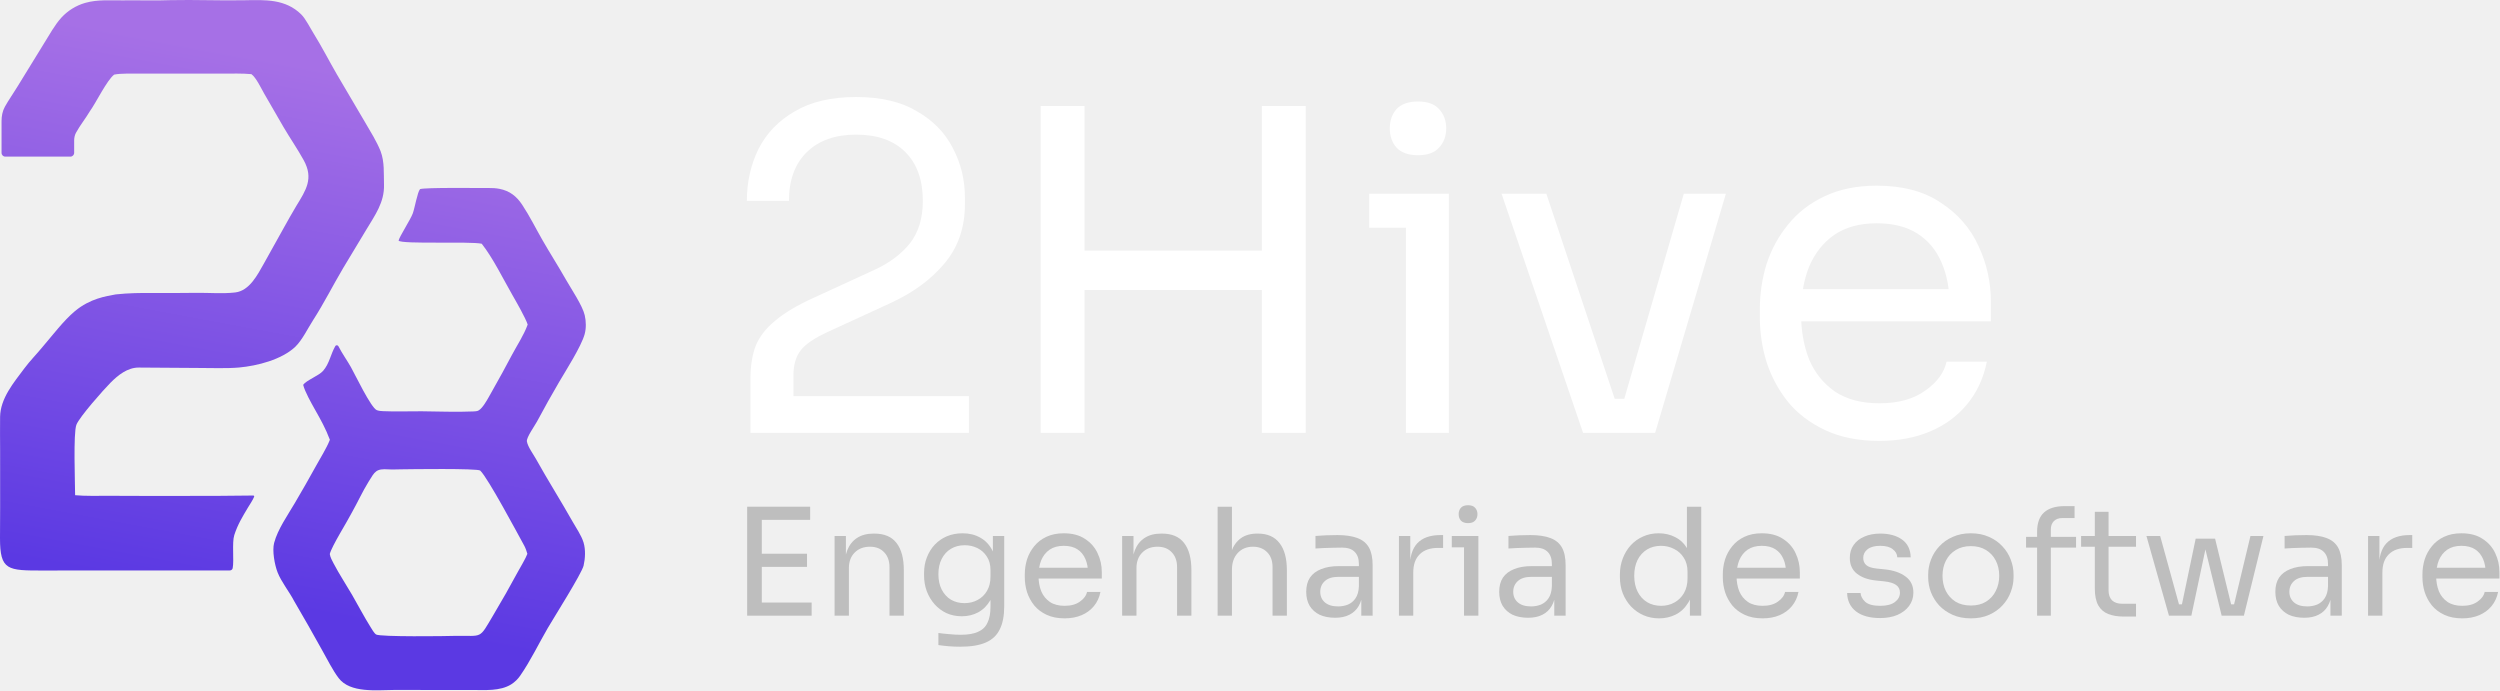
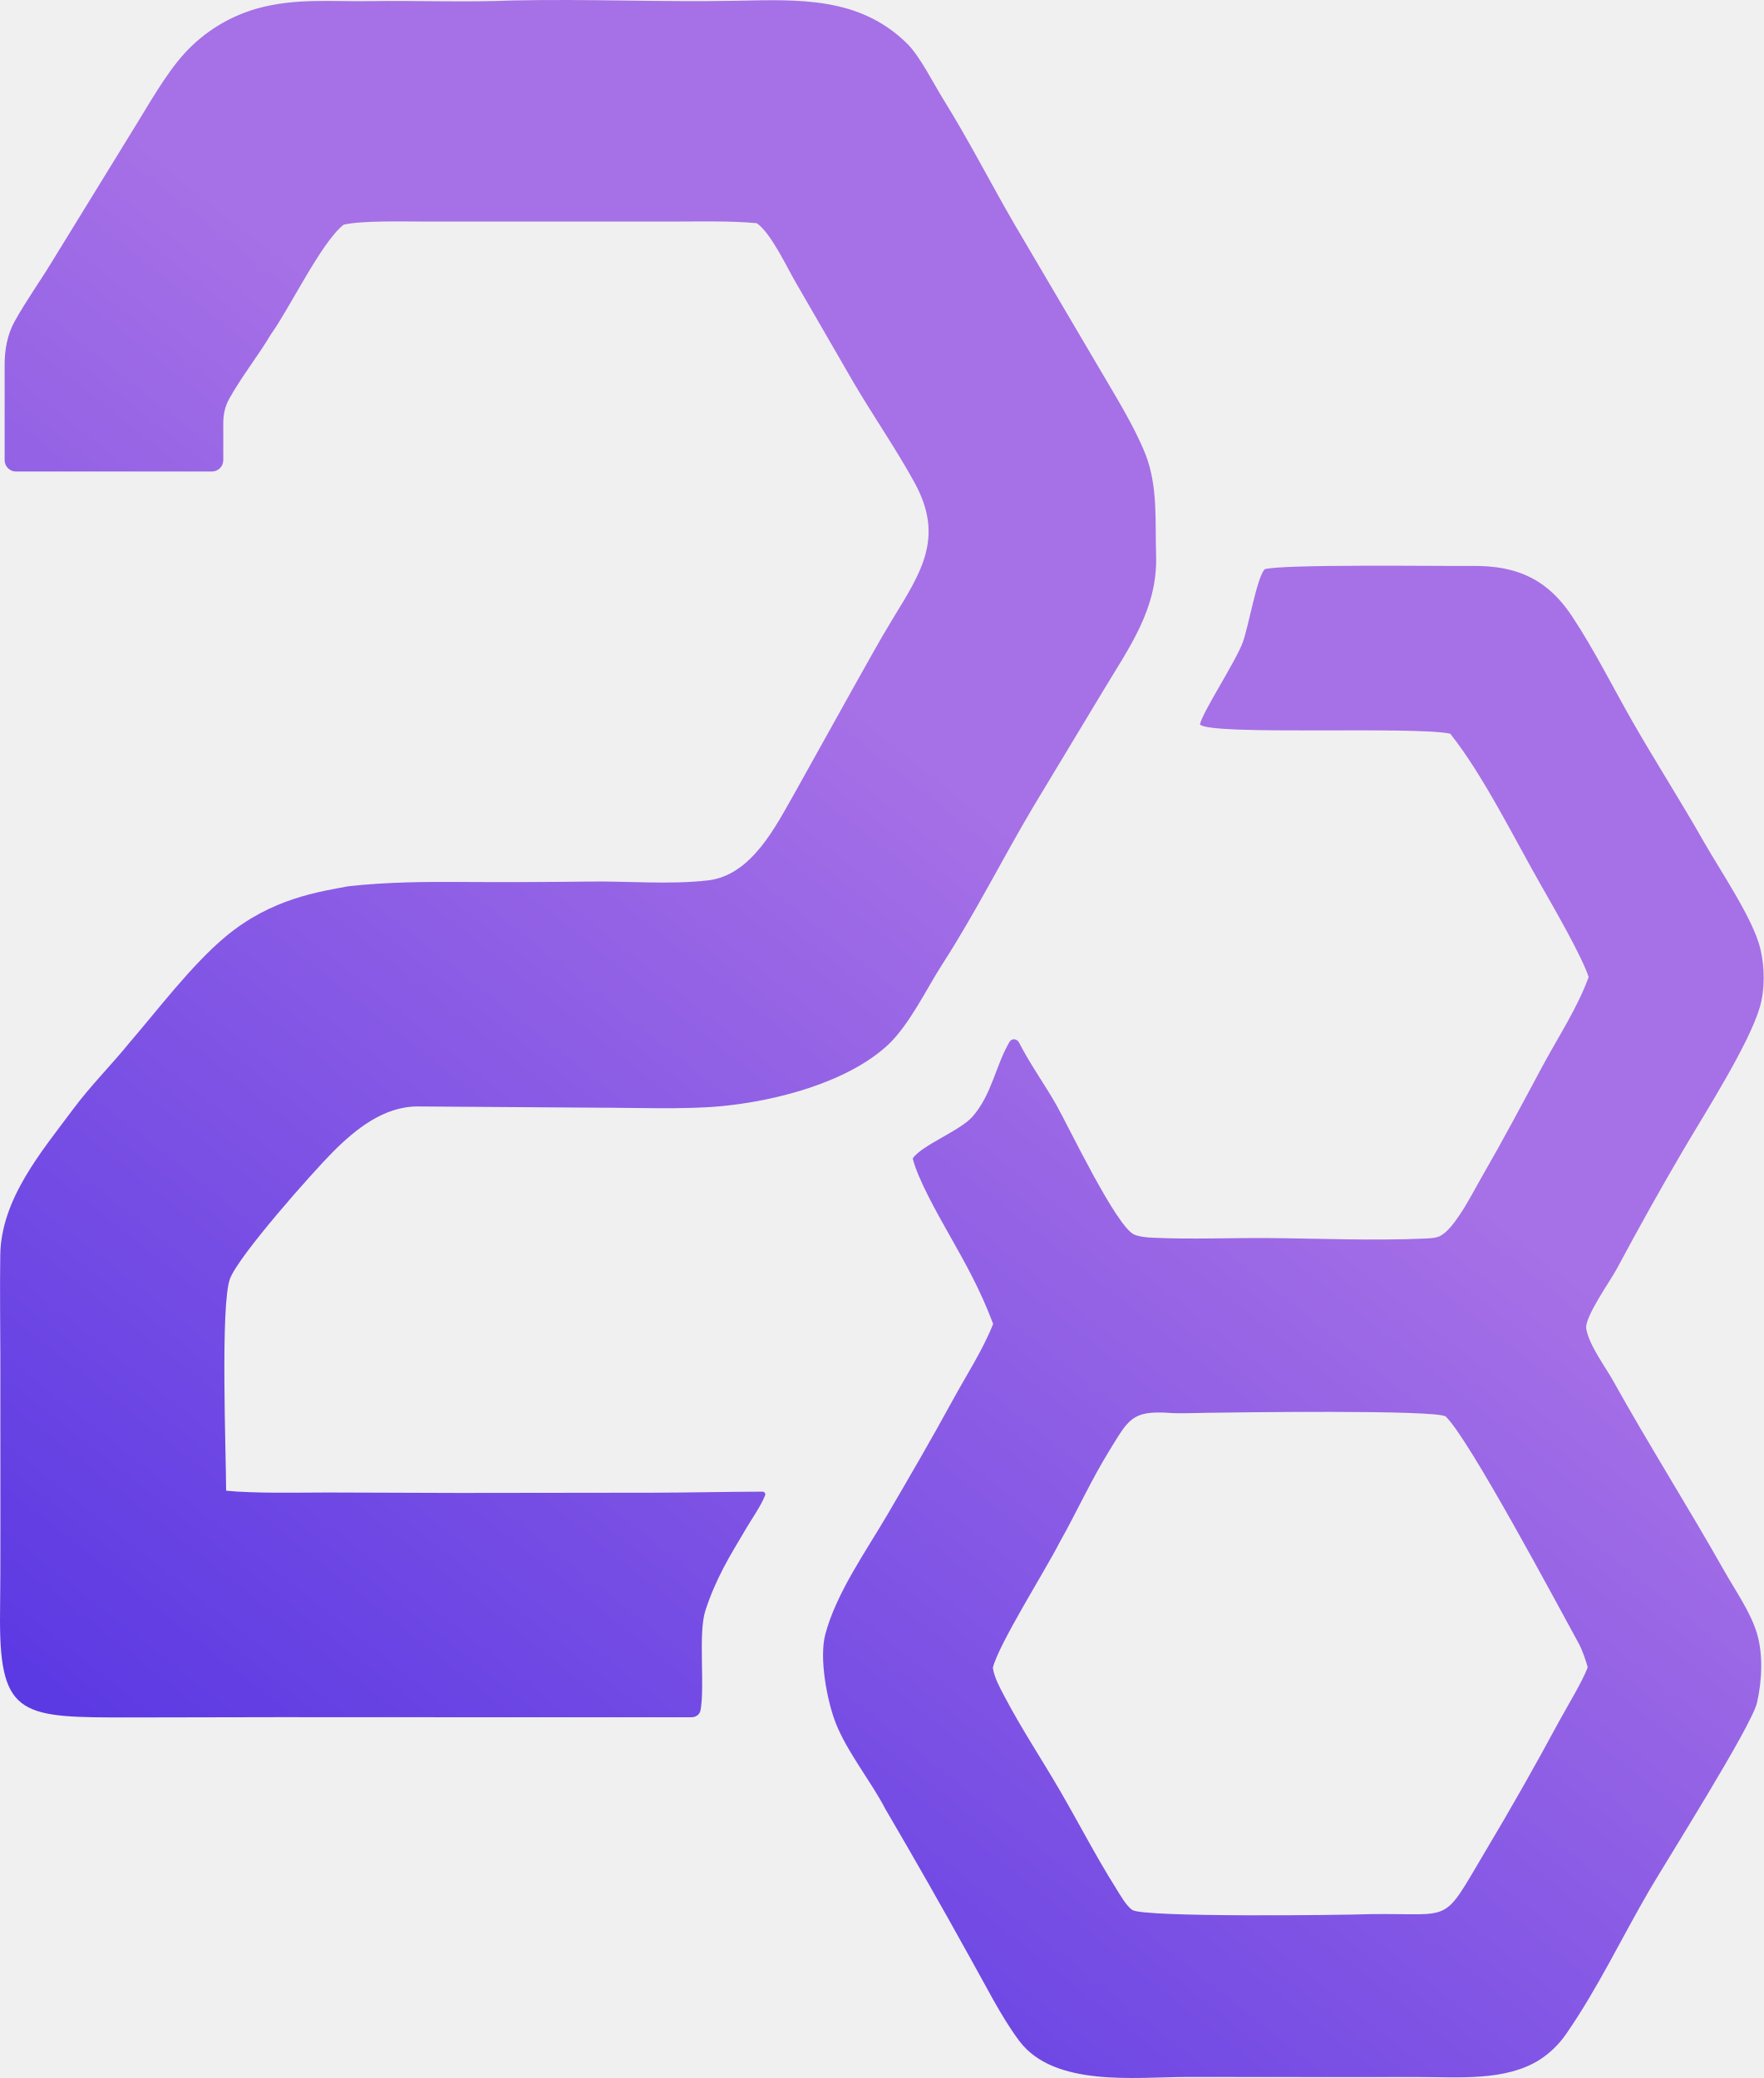
- <svg xmlns="http://www.w3.org/2000/svg" width="670" height="185" viewBox="0 0 670 185" fill="none">
-   <path d="M65.574 0.067C58.909 0.197 52.27 -0.105 45.652 0.041C41.485 0.216 37.111 0.037 32.922 0.1C29.461 0.152 26.244 -0.186 22.86 0.766C20.399 1.468 18.18 2.839 16.445 4.728C14.707 6.637 13.201 9.382 11.803 11.622L4.66 23.243C3.627 24.956 2.319 26.782 1.304 28.611C0.656 29.781 0.413 31.119 0.413 32.458V40.965C0.413 41.524 0.864 41.977 1.419 41.977H18.869C19.424 41.977 19.875 41.524 19.875 40.965V37.664C19.875 36.926 20.026 36.193 20.381 35.548C21.476 33.558 22.965 31.706 24.112 29.771C25.741 27.525 28.619 21.529 30.593 20.002C32.209 19.623 35.989 19.724 37.821 19.725L59.706 19.726C62.065 19.724 65.08 19.648 67.372 19.871C68.648 20.785 69.992 23.687 70.82 25.118L75.948 33.993C77.706 36.999 79.744 39.93 81.404 42.952C84.09 47.841 82.02 50.921 79.426 55.165C78.328 56.961 77.14 59.142 76.069 61.034L70.726 70.625C69.046 73.577 66.9 77.928 63.032 78.378C59.635 78.773 55.929 78.434 52.459 78.483C48.611 78.531 44.762 78.543 40.913 78.518C37.872 78.501 34.497 78.518 31.017 78.901C28.478 79.383 24.181 79.959 20.079 83.386C17.058 85.91 14.064 89.88 11.481 92.884C9.876 94.852 8.038 96.692 6.528 98.723C3.693 102.533 0.095 106.733 0.024 111.745C-0.018 114.772 0.02 117.779 0.032 120.796L0.037 136.024C0.043 138.758 0.031 141.49 0 144.223C0 152.901 2.04 152.901 11.546 152.901L24.831 152.876L49.74 152.886C51.457 152.887 56.152 152.886 59.415 152.886L61.537 152.886C61.927 152.886 62.283 152.658 62.357 152.273C62.767 150.153 62.133 145.416 62.793 143.385C63.721 140.532 64.927 138.586 66.465 136.003C66.999 135.105 67.72 134.094 68.109 133.125C68.173 132.966 68.053 132.799 67.882 132.799C64.681 132.805 61.096 132.888 58.182 132.892L40.901 132.913L29.16 132.874C26.585 132.88 22.647 132.968 20.13 132.713C20.125 129.46 19.608 116.076 20.477 113.833C21.291 111.733 27.796 104.406 29.604 102.584C31.642 100.53 34.172 98.495 37.196 98.505L53.009 98.614C56.36 98.608 60.789 98.79 64.075 98.492C68.989 98.045 75.458 96.383 79.094 92.981C81.009 91.137 82.472 88.034 83.912 85.799C86.824 81.281 89.225 76.471 91.961 71.856L98.208 61.487C100.504 57.662 103.059 54.196 102.913 49.47C102.82 46.5 103.082 43.354 101.997 40.517C100.973 37.923 99.261 35.209 97.847 32.781L90.314 19.98C88.175 16.295 86.234 12.475 83.977 8.85C83.07 7.395 81.905 5.023 80.747 3.879C76.513 -0.302 71.109 -0.041 65.574 0.067Z" fill="url(#paint0_linear_20_3)" />
-   <path d="M130.974 50.386C131.924 50.365 132.97 50.433 133.903 50.618C136.611 51.155 138.441 52.607 139.95 54.882C141.938 57.882 143.586 61.218 145.381 64.346C147.422 67.903 149.633 71.349 151.658 74.92C153.094 77.454 156.086 81.832 156.706 84.474C157.085 86.09 157.125 88.036 156.663 89.64C155.708 92.951 151.734 99.162 149.91 102.266C147.833 105.802 145.862 109.34 143.926 112.957C143.35 114.034 141.029 117.278 141.205 118.298C141.458 119.772 142.889 121.655 143.62 122.969C146.784 128.65 150.269 134.149 153.463 139.81C154.436 141.535 155.817 143.496 156.391 145.385C156.971 147.291 156.847 149.667 156.405 151.589C155.923 153.677 148.349 165.662 146.804 168.316C144.339 172.551 142.219 177.034 139.424 181.067C138.787 182 137.968 182.793 137.018 183.399C133.998 185.283 129.895 184.915 126.43 184.913L117.251 184.915L105.657 184.905C101.014 184.924 93.842 185.818 90.743 181.711C89.15 179.599 87.684 176.648 86.363 174.31C83.901 169.859 81.385 165.439 78.814 161.052C77.595 158.678 75.399 155.969 74.389 153.384C73.61 151.387 72.91 147.602 73.466 145.504C74.443 141.81 77.109 138.08 79.02 134.805C80.981 131.447 82.906 128.149 84.758 124.749C85.995 122.478 87.474 120.225 88.409 117.862C87.227 114.741 86.009 112.6 84.37 109.691C83.433 108.027 81.694 104.951 81.248 103.13C82.078 101.932 85.472 100.677 86.579 99.403C88.308 97.415 88.614 94.892 89.865 92.754C90.06 92.421 90.535 92.467 90.71 92.811C91.681 94.721 92.976 96.51 94.032 98.365C95.084 100.21 99.423 109.331 100.996 109.924C101.495 110.112 102.042 110.164 102.571 110.189C106.03 110.353 109.533 110.193 112.999 110.222C117.572 110.261 122.246 110.47 126.81 110.266C127.219 110.247 127.833 110.23 128.197 110.038C128.866 109.686 129.454 108.86 129.874 108.247C130.662 107.098 131.3 105.828 131.996 104.622C133.835 101.432 135.537 98.226 137.275 94.982C138.655 92.405 140.429 89.733 141.419 86.981C140.847 85.204 138.324 80.808 137.275 78.98C134.832 74.721 132.087 69.093 129.1 65.317C125.856 64.634 107.773 65.501 106.818 64.499C106.97 63.519 110.051 58.819 110.639 57.158C111.179 55.633 111.866 51.508 112.568 50.686C113.903 50.209 128.331 50.41 130.974 50.386ZM122.064 170.41C129.51 170.309 128.29 171.439 132.249 164.774C134.518 160.974 136.701 157.123 138.798 153.226C139.472 151.996 140.899 149.641 141.336 148.43C141.151 147.783 140.851 146.888 140.525 146.293C138.64 142.86 130.797 128.137 128.708 126.119C128.045 125.479 109.499 125.749 107.518 125.778C106.564 125.785 105.05 125.856 104.145 125.791C100.74 125.55 100.471 126.367 98.757 129.137C97.155 131.724 95.82 134.667 94.317 137.33C93.128 139.683 88.882 146.401 88.381 148.483C88.512 149.366 89.009 150.249 89.419 151.031C90.918 153.887 92.708 156.587 94.33 159.371C96.005 162.25 97.54 165.24 99.311 168.058C99.66 168.615 100.249 169.683 100.799 170.043C101.826 170.716 119.551 170.504 122.064 170.41Z" fill="url(#paint1_linear_20_3)" />
-   <path d="M201.12 116V101.6C201.12 98.08 201.6 95.08 202.56 92.6C203.6 90.12 205.36 87.88 207.84 85.88C210.32 83.8 213.68 81.8 217.92 79.88L234.36 72.32C238.36 70.48 241.52 68.12 243.84 65.24C246.16 62.28 247.32 58.48 247.32 53.84C247.32 48.24 245.76 43.88 242.64 40.76C239.52 37.64 235.12 36.08 229.44 36.08C223.84 36.08 219.44 37.64 216.24 40.76C213.04 43.88 211.44 48.24 211.44 53.84H200.16C200.16 48.8 201.2 44.16 203.28 39.92C205.44 35.68 208.68 32.32 213 29.84C217.32 27.28 222.8 26 229.44 26C236.08 26 241.52 27.28 245.76 29.84C250.08 32.32 253.28 35.6 255.36 39.68C257.52 43.76 258.6 48.2 258.6 53V54.68C258.6 61 256.76 66.32 253.08 70.64C249.48 74.96 244.6 78.52 238.44 81.32L222 88.88C218.32 90.56 215.84 92.24 214.56 93.92C213.28 95.6 212.64 97.84 212.64 100.64V111.68L209.52 106.16H259.68V116H201.12Z" fill="white" />
-   <path d="M338.18 116V28.4H349.94V116H338.18ZM278.9 116V28.4H290.66V116H278.9ZM288.26 77.72V67.16H340.58V77.72H288.26Z" fill="white" />
-   <path d="M376.785 116V51.92H388.305V116H376.785ZM366.945 61.04V51.92H388.305V61.04H366.945ZM380.025 41.6C377.465 41.6 375.545 40.92 374.265 39.56C373.065 38.2 372.465 36.48 372.465 34.4C372.465 32.32 373.065 30.6 374.265 29.24C375.545 27.88 377.465 27.2 380.025 27.2C382.585 27.2 384.465 27.88 385.665 29.24C386.945 30.6 387.585 32.32 387.585 34.4C387.585 36.48 386.945 38.2 385.665 39.56C384.465 40.92 382.585 41.6 380.025 41.6Z" fill="white" />
-   <path d="M424.259 116L402.419 51.92H414.419L435.779 116H424.259ZM427.139 116V106.88H441.059V116H427.139ZM432.659 116L451.259 51.92H462.539L443.579 116H432.659Z" fill="white" />
-   <path d="M503.678 118.16C498.078 118.16 493.238 117.2 489.158 115.28C485.078 113.36 481.758 110.84 479.198 107.72C476.638 104.52 474.718 100.96 473.438 97.04C472.238 93.12 471.638 89.12 471.638 85.04V82.88C471.638 78.72 472.238 74.68 473.438 70.76C474.718 66.84 476.638 63.32 479.198 60.2C481.758 57 484.998 54.48 488.918 52.64C492.918 50.72 497.598 49.76 502.958 49.76C509.918 49.76 515.638 51.28 520.118 54.32C524.678 57.28 528.038 61.12 530.198 65.84C532.438 70.56 533.558 75.6 533.558 80.96V86.12H476.678V77.48H525.158L522.518 82.16C522.518 77.6 521.798 73.68 520.358 70.4C518.918 67.04 516.758 64.44 513.878 62.6C510.998 60.76 507.358 59.84 502.958 59.84C498.398 59.84 494.598 60.88 491.558 62.96C488.598 65.04 486.358 67.88 484.838 71.48C483.398 75.08 482.678 79.24 482.678 83.96C482.678 88.52 483.398 92.64 484.838 96.32C486.358 99.92 488.678 102.8 491.798 104.96C494.918 107.04 498.878 108.08 503.678 108.08C508.718 108.08 512.798 106.96 515.918 104.72C519.118 102.48 521.038 99.88 521.678 96.92H532.478C531.598 101.32 529.838 105.12 527.198 108.32C524.558 111.52 521.238 113.96 517.238 115.64C513.238 117.32 508.718 118.16 503.678 118.16Z" fill="white" />
-   <path d="M200.24 165V135.8H204.16V165H200.24ZM203.36 165V161.48H217.52V165H203.36ZM203.36 151.92V148.4H216.28V151.92H203.36ZM203.36 139.32V135.8H217.12V139.32H203.36Z" fill="#BEBEBE" />
-   <path d="M223.664 165V143.64H226.704V152.8H226.224C226.224 150.693 226.504 148.92 227.064 147.48C227.651 146.013 228.531 144.907 229.704 144.16C230.878 143.387 232.358 143 234.144 143H234.304C236.998 143 238.984 143.84 240.264 145.52C241.571 147.2 242.224 149.627 242.224 152.8V165H238.384V152C238.384 150.347 237.918 149.027 236.984 148.04C236.051 147.027 234.771 146.52 233.144 146.52C231.464 146.52 230.104 147.04 229.064 148.08C228.024 149.12 227.504 150.507 227.504 152.24V165H223.664Z" fill="#BEBEBE" />
-   <path d="M257.33 173.32C256.344 173.32 255.344 173.28 254.33 173.2C253.344 173.12 252.397 173.013 251.49 172.88V169.64C252.45 169.773 253.45 169.88 254.49 169.96C255.557 170.067 256.557 170.12 257.49 170.12C259.437 170.12 260.984 169.853 262.13 169.32C263.304 168.813 264.144 168 264.65 166.88C265.184 165.787 265.45 164.373 265.45 162.64V158.56L266.73 155.52C266.65 157.68 266.197 159.48 265.37 160.92C264.544 162.333 263.464 163.4 262.13 164.12C260.824 164.813 259.37 165.16 257.77 165.16C256.277 165.16 254.904 164.88 253.65 164.32C252.424 163.733 251.357 162.933 250.45 161.92C249.57 160.907 248.877 159.747 248.37 158.44C247.89 157.107 247.65 155.707 247.65 154.24V153.52C247.65 152.027 247.904 150.64 248.41 149.36C248.917 148.053 249.624 146.92 250.53 145.96C251.437 145 252.517 144.253 253.77 143.72C255.05 143.187 256.45 142.92 257.97 142.92C259.757 142.92 261.33 143.307 262.69 144.08C264.05 144.827 265.117 145.933 265.89 147.4C266.69 148.84 267.13 150.613 267.21 152.72L266.09 152.76V143.64H269.13V162.48C269.13 165.04 268.73 167.107 267.93 168.68C267.157 170.28 265.904 171.453 264.17 172.2C262.464 172.947 260.184 173.32 257.33 173.32ZM258.49 161.64C259.77 161.64 260.93 161.36 261.97 160.8C263.037 160.24 263.877 159.44 264.49 158.4C265.13 157.333 265.45 156.067 265.45 154.6V152.76C265.45 151.32 265.117 150.107 264.45 149.12C263.81 148.133 262.97 147.387 261.93 146.88C260.89 146.373 259.757 146.12 258.53 146.12C257.144 146.12 255.917 146.44 254.85 147.08C253.784 147.72 252.957 148.627 252.37 149.8C251.784 150.947 251.49 152.307 251.49 153.88C251.49 155.453 251.784 156.827 252.37 158C252.984 159.173 253.81 160.08 254.85 160.72C255.917 161.333 257.13 161.64 258.49 161.64Z" fill="#BEBEBE" />
-   <path d="M285.323 165.72C283.456 165.72 281.843 165.4 280.483 164.76C279.123 164.12 278.016 163.28 277.163 162.24C276.309 161.173 275.669 159.987 275.242 158.68C274.842 157.373 274.642 156.04 274.642 154.68V153.96C274.642 152.573 274.842 151.227 275.242 149.92C275.669 148.613 276.309 147.44 277.163 146.4C278.016 145.333 279.096 144.493 280.402 143.88C281.736 143.24 283.296 142.92 285.082 142.92C287.402 142.92 289.309 143.427 290.802 144.44C292.322 145.427 293.443 146.707 294.163 148.28C294.909 149.853 295.283 151.533 295.283 153.32V155.04H276.323V152.16H292.483L291.603 153.72C291.603 152.2 291.363 150.893 290.883 149.8C290.403 148.68 289.683 147.813 288.723 147.2C287.763 146.587 286.549 146.28 285.082 146.28C283.562 146.28 282.296 146.627 281.283 147.32C280.296 148.013 279.549 148.96 279.043 150.16C278.563 151.36 278.323 152.747 278.323 154.32C278.323 155.84 278.563 157.213 279.043 158.44C279.549 159.64 280.322 160.6 281.362 161.32C282.402 162.013 283.723 162.36 285.323 162.36C287.003 162.36 288.362 161.987 289.402 161.24C290.469 160.493 291.109 159.627 291.323 158.64H294.922C294.629 160.107 294.043 161.373 293.163 162.44C292.283 163.507 291.176 164.32 289.842 164.88C288.509 165.44 287.003 165.72 285.323 165.72Z" fill="#BEBEBE" />
-   <path d="M300.735 165V143.64H303.775V152.8H303.295C303.295 150.693 303.575 148.92 304.135 147.48C304.721 146.013 305.601 144.907 306.775 144.16C307.948 143.387 309.428 143 311.215 143H311.375C314.068 143 316.055 143.84 317.335 145.52C318.641 147.2 319.295 149.627 319.295 152.8V165H315.455V152C315.455 150.347 314.988 149.027 314.055 148.04C313.121 147.027 311.841 146.52 310.215 146.52C308.535 146.52 307.175 147.04 306.135 148.08C305.095 149.12 304.575 150.507 304.575 152.24V165H300.735Z" fill="#BEBEBE" />
-   <path d="M326.321 165V135.8H330.161V153.24H329.201C329.201 151.133 329.467 149.32 330.001 147.8C330.561 146.253 331.414 145.067 332.561 144.24C333.707 143.413 335.174 143 336.961 143H337.121C339.681 143 341.614 143.853 342.921 145.56C344.227 147.24 344.881 149.653 344.881 152.8V165H341.041V152C341.041 150.267 340.547 148.92 339.561 147.96C338.601 147 337.347 146.52 335.801 146.52C334.094 146.52 332.721 147.093 331.681 148.24C330.667 149.36 330.161 150.84 330.161 152.68V165H326.321Z" fill="#BEBEBE" />
-   <path d="M364.827 165V158.6H364.187V151.2C364.187 149.733 363.8 148.627 363.027 147.88C362.28 147.133 361.173 146.76 359.707 146.76C358.88 146.76 358.027 146.773 357.147 146.8C356.267 146.827 355.427 146.853 354.627 146.88C353.827 146.907 353.133 146.947 352.547 147V143.64C353.133 143.587 353.747 143.547 354.387 143.52C355.053 143.467 355.733 143.44 356.427 143.44C357.12 143.413 357.787 143.4 358.427 143.4C360.613 143.4 362.4 143.667 363.787 144.2C365.173 144.707 366.2 145.547 366.867 146.72C367.533 147.893 367.867 149.48 367.867 151.48V165H364.827ZM357.827 165.56C356.227 165.56 354.84 165.293 353.667 164.76C352.52 164.2 351.627 163.4 350.987 162.36C350.373 161.32 350.067 160.067 350.067 158.6C350.067 157.08 350.4 155.813 351.067 154.8C351.76 153.787 352.76 153.027 354.067 152.52C355.373 151.987 356.947 151.72 358.787 151.72H364.587V154.6H358.627C357.08 154.6 355.893 154.973 355.067 155.72C354.24 156.467 353.827 157.427 353.827 158.6C353.827 159.773 354.24 160.72 355.067 161.44C355.893 162.16 357.08 162.52 358.627 162.52C359.533 162.52 360.4 162.36 361.227 162.04C362.053 161.693 362.733 161.133 363.267 160.36C363.827 159.56 364.133 158.467 364.187 157.08L365.227 158.6C365.093 160.12 364.72 161.4 364.107 162.44C363.52 163.453 362.693 164.227 361.627 164.76C360.587 165.293 359.32 165.56 357.827 165.56Z" fill="#BEBEBE" />
-   <path d="M374.914 165V143.64H377.954V152.44H377.794C377.794 149.32 378.474 147.04 379.834 145.6C381.221 144.133 383.288 143.4 386.034 143.4H386.754V146.84H385.394C383.261 146.84 381.621 147.413 380.474 148.56C379.328 149.68 378.754 151.307 378.754 153.44V165H374.914Z" fill="#BEBEBE" />
-   <path d="M392.361 165V143.64H396.201V165H392.361ZM389.081 146.68V143.64H396.201V146.68H389.081ZM393.441 140.2C392.587 140.2 391.947 139.973 391.521 139.52C391.121 139.067 390.921 138.493 390.921 137.8C390.921 137.107 391.121 136.533 391.521 136.08C391.947 135.627 392.587 135.4 393.441 135.4C394.294 135.4 394.921 135.627 395.321 136.08C395.747 136.533 395.961 137.107 395.961 137.8C395.961 138.493 395.747 139.067 395.321 139.52C394.921 139.973 394.294 140.2 393.441 140.2Z" fill="#BEBEBE" />
-   <path d="M416.545 165V158.6H415.905V151.2C415.905 149.733 415.519 148.627 414.745 147.88C413.999 147.133 412.892 146.76 411.425 146.76C410.599 146.76 409.745 146.773 408.865 146.8C407.985 146.827 407.145 146.853 406.345 146.88C405.545 146.907 404.852 146.947 404.265 147V143.64C404.852 143.587 405.465 143.547 406.105 143.52C406.772 143.467 407.452 143.44 408.145 143.44C408.839 143.413 409.505 143.4 410.145 143.4C412.332 143.4 414.119 143.667 415.505 144.2C416.892 144.707 417.919 145.547 418.585 146.72C419.252 147.893 419.585 149.48 419.585 151.48V165H416.545ZM409.545 165.56C407.945 165.56 406.559 165.293 405.385 164.76C404.239 164.2 403.345 163.4 402.705 162.36C402.092 161.32 401.785 160.067 401.785 158.6C401.785 157.08 402.119 155.813 402.785 154.8C403.479 153.787 404.479 153.027 405.785 152.52C407.092 151.987 408.665 151.72 410.505 151.72H416.305V154.6H410.345C408.799 154.6 407.612 154.973 406.785 155.72C405.959 156.467 405.545 157.427 405.545 158.6C405.545 159.773 405.959 160.72 406.785 161.44C407.612 162.16 408.799 162.52 410.345 162.52C411.252 162.52 412.119 162.36 412.945 162.04C413.772 161.693 414.452 161.133 414.985 160.36C415.545 159.56 415.852 158.467 415.905 157.08L416.945 158.6C416.812 160.12 416.439 161.4 415.825 162.44C415.239 163.453 414.412 164.227 413.345 164.76C412.305 165.293 411.039 165.56 409.545 165.56Z" fill="#BEBEBE" />
-   <path d="M444.655 165.72C443.135 165.72 441.735 165.44 440.455 164.88C439.175 164.32 438.055 163.533 437.095 162.52C436.161 161.507 435.428 160.333 434.895 159C434.388 157.667 434.135 156.227 434.135 154.68V153.96C434.135 152.44 434.388 151.013 434.895 149.68C435.401 148.347 436.108 147.173 437.015 146.16C437.948 145.147 439.041 144.36 440.295 143.8C441.575 143.213 442.988 142.92 444.535 142.92C446.161 142.92 447.641 143.267 448.975 143.96C450.308 144.627 451.401 145.68 452.255 147.12C453.108 148.56 453.588 150.427 453.695 152.72L452.095 150.16V135.8H455.935V165H452.895V155.52H454.015C453.908 157.947 453.401 159.92 452.495 161.44C451.588 162.933 450.441 164.027 449.055 164.72C447.695 165.387 446.228 165.72 444.655 165.72ZM445.175 162.36C446.481 162.36 447.668 162.067 448.735 161.48C449.801 160.893 450.655 160.053 451.295 158.96C451.935 157.84 452.255 156.533 452.255 155.04V153.2C452.255 151.733 451.921 150.493 451.255 149.48C450.615 148.44 449.748 147.653 448.655 147.12C447.588 146.56 446.415 146.28 445.135 146.28C443.721 146.28 442.468 146.613 441.375 147.28C440.308 147.947 439.468 148.88 438.855 150.08C438.268 151.28 437.975 152.693 437.975 154.32C437.975 155.947 438.281 157.373 438.895 158.6C439.508 159.8 440.361 160.733 441.455 161.4C442.548 162.04 443.788 162.36 445.175 162.36Z" fill="#BEBEBE" />
-   <path d="M472.393 165.72C470.526 165.72 468.913 165.4 467.553 164.76C466.193 164.12 465.086 163.28 464.233 162.24C463.379 161.173 462.739 159.987 462.313 158.68C461.913 157.373 461.713 156.04 461.713 154.68V153.96C461.713 152.573 461.913 151.227 462.313 149.92C462.739 148.613 463.379 147.44 464.233 146.4C465.086 145.333 466.166 144.493 467.473 143.88C468.806 143.24 470.366 142.92 472.153 142.92C474.473 142.92 476.379 143.427 477.873 144.44C479.393 145.427 480.513 146.707 481.233 148.28C481.979 149.853 482.353 151.533 482.353 153.32V155.04H463.393V152.16H479.553L478.673 153.72C478.673 152.2 478.433 150.893 477.953 149.8C477.473 148.68 476.753 147.813 475.793 147.2C474.833 146.587 473.619 146.28 472.153 146.28C470.633 146.28 469.366 146.627 468.353 147.32C467.366 148.013 466.619 148.96 466.113 150.16C465.633 151.36 465.393 152.747 465.393 154.32C465.393 155.84 465.633 157.213 466.113 158.44C466.619 159.64 467.393 160.6 468.433 161.32C469.473 162.013 470.793 162.36 472.393 162.36C474.073 162.36 475.433 161.987 476.473 161.24C477.539 160.493 478.179 159.627 478.393 158.64H481.993C481.699 160.107 481.113 161.373 480.233 162.44C479.353 163.507 478.246 164.32 476.913 164.88C475.579 165.44 474.073 165.72 472.393 165.72Z" fill="#BEBEBE" />
-   <path d="M503.907 165.64C501.107 165.64 498.933 165.04 497.387 163.84C495.867 162.64 495.08 161 495.027 158.92H498.627C498.68 159.747 499.093 160.533 499.867 161.28C500.667 162 502.013 162.36 503.907 162.36C505.613 162.36 506.92 162.027 507.827 161.36C508.733 160.667 509.187 159.827 509.187 158.84C509.187 157.96 508.853 157.28 508.187 156.8C507.52 156.293 506.44 155.96 504.947 155.8L502.627 155.56C500.6 155.347 498.947 154.747 497.667 153.76C496.387 152.747 495.747 151.333 495.747 149.52C495.747 148.16 496.093 147 496.787 146.04C497.48 145.053 498.44 144.307 499.667 143.8C500.893 143.267 502.307 143 503.907 143C506.307 143 508.253 143.533 509.747 144.6C511.24 145.667 512.013 147.253 512.067 149.36H508.467C508.44 148.507 508.04 147.787 507.267 147.2C506.52 146.587 505.4 146.28 503.907 146.28C502.413 146.28 501.28 146.587 500.507 147.2C499.733 147.813 499.347 148.587 499.347 149.52C499.347 150.32 499.613 150.96 500.147 151.44C500.707 151.92 501.613 152.227 502.867 152.36L505.187 152.6C507.48 152.84 509.32 153.48 510.707 154.52C512.093 155.533 512.787 156.973 512.787 158.84C512.787 160.173 512.4 161.36 511.627 162.4C510.88 163.413 509.84 164.213 508.507 164.8C507.173 165.36 505.64 165.64 503.907 165.64Z" fill="#BEBEBE" />
-   <path d="M528.192 165.72C526.325 165.72 524.685 165.4 523.272 164.76C521.859 164.12 520.659 163.28 519.672 162.24C518.712 161.173 517.979 159.987 517.472 158.68C516.992 157.373 516.752 156.04 516.752 154.68V153.96C516.752 152.6 517.005 151.267 517.512 149.96C518.019 148.627 518.765 147.44 519.752 146.4C520.739 145.333 521.939 144.493 523.352 143.88C524.765 143.24 526.379 142.92 528.192 142.92C530.005 142.92 531.619 143.24 533.032 143.88C534.445 144.493 535.645 145.333 536.632 146.4C537.619 147.44 538.365 148.627 538.872 149.96C539.379 151.267 539.632 152.6 539.632 153.96V154.68C539.632 156.04 539.379 157.373 538.872 158.68C538.392 159.987 537.659 161.173 536.672 162.24C535.712 163.28 534.525 164.12 533.112 164.76C531.699 165.4 530.059 165.72 528.192 165.72ZM528.192 162.28C529.792 162.28 531.152 161.933 532.272 161.24C533.419 160.52 534.285 159.56 534.872 158.36C535.485 157.16 535.792 155.813 535.792 154.32C535.792 152.8 535.485 151.44 534.872 150.24C534.259 149.04 533.379 148.093 532.232 147.4C531.112 146.707 529.765 146.36 528.192 146.36C526.645 146.36 525.299 146.707 524.152 147.4C523.005 148.093 522.125 149.04 521.512 150.24C520.899 151.44 520.592 152.8 520.592 154.32C520.592 155.813 520.885 157.16 521.472 158.36C522.085 159.56 522.952 160.52 524.072 161.24C525.219 161.933 526.592 162.28 528.192 162.28Z" fill="#BEBEBE" />
-   <path d="M545.943 165V142.56C545.943 140.187 546.57 138.44 547.823 137.32C549.076 136.2 550.916 135.64 553.343 135.64H555.983V138.84H552.703C551.716 138.84 550.956 139.12 550.423 139.68C549.89 140.213 549.623 140.96 549.623 141.92V165H545.943ZM542.983 146.76V143.88H556.383V146.76H542.983Z" fill="#BEBEBE" />
-   <path d="M569.172 165.24C567.572 165.24 566.185 165.013 565.012 164.56C563.865 164.107 562.972 163.333 562.332 162.24C561.719 161.12 561.412 159.613 561.412 157.72V137.16H565.092V158.2C565.092 159.347 565.399 160.24 566.012 160.88C566.652 161.493 567.545 161.8 568.692 161.8H572.452V165.24H569.172ZM557.732 146.52V143.64H572.452V146.52H557.732Z" fill="#BEBEBE" />
-   <path d="M584.123 165L588.443 144.36H593.643L598.683 165H595.403L590.363 144.44H591.643L587.283 165H584.123ZM582.163 165V161.96H586.603V165H582.163ZM581.283 165L575.243 143.64H578.923L584.803 165H581.283ZM596.203 165V161.96H600.643V165H596.203ZM598.003 165L603.123 143.64H606.603L601.363 165H598.003Z" fill="#BEBEBE" />
-   <path d="M624.553 165V158.6H623.913V151.2C623.913 149.733 623.526 148.627 622.753 147.88C622.006 147.133 620.9 146.76 619.433 146.76C618.606 146.76 617.753 146.773 616.873 146.8C615.993 146.827 615.153 146.853 614.353 146.88C613.553 146.907 612.86 146.947 612.273 147V143.64C612.86 143.587 613.473 143.547 614.113 143.52C614.78 143.467 615.46 143.44 616.153 143.44C616.846 143.413 617.513 143.4 618.153 143.4C620.34 143.4 622.126 143.667 623.513 144.2C624.9 144.707 625.926 145.547 626.593 146.72C627.26 147.893 627.593 149.48 627.593 151.48V165H624.553ZM617.553 165.56C615.953 165.56 614.566 165.293 613.393 164.76C612.246 164.2 611.353 163.4 610.713 162.36C610.1 161.32 609.793 160.067 609.793 158.6C609.793 157.08 610.126 155.813 610.793 154.8C611.486 153.787 612.486 153.027 613.793 152.52C615.1 151.987 616.673 151.72 618.513 151.72H624.313V154.6H618.353C616.806 154.6 615.62 154.973 614.793 155.72C613.966 156.467 613.553 157.427 613.553 158.6C613.553 159.773 613.966 160.72 614.793 161.44C615.62 162.16 616.806 162.52 618.353 162.52C619.26 162.52 620.126 162.36 620.953 162.04C621.78 161.693 622.46 161.133 622.993 160.36C623.553 159.56 623.86 158.467 623.913 157.08L624.953 158.6C624.82 160.12 624.446 161.4 623.833 162.44C623.246 163.453 622.42 164.227 621.353 164.76C620.313 165.293 619.046 165.56 617.553 165.56Z" fill="#BEBEBE" />
-   <path d="M634.641 165V143.64H637.681V152.44H637.521C637.521 149.32 638.201 147.04 639.561 145.6C640.948 144.133 643.014 143.4 645.761 143.4H646.481V146.84H645.121C642.988 146.84 641.348 147.413 640.201 148.56C639.054 149.68 638.481 151.307 638.481 153.44V165H634.641Z" fill="#BEBEBE" />
-   <path d="M659.893 165.72C658.026 165.72 656.413 165.4 655.053 164.76C653.693 164.12 652.586 163.28 651.733 162.24C650.879 161.173 650.239 159.987 649.813 158.68C649.413 157.373 649.213 156.04 649.213 154.68V153.96C649.213 152.573 649.413 151.227 649.813 149.92C650.239 148.613 650.879 147.44 651.733 146.4C652.586 145.333 653.666 144.493 654.973 143.88C656.306 143.24 657.866 142.92 659.653 142.92C661.973 142.92 663.879 143.427 665.373 144.44C666.893 145.427 668.013 146.707 668.733 148.28C669.479 149.853 669.853 151.533 669.853 153.32V155.04H650.893V152.16H667.053L666.173 153.72C666.173 152.2 665.933 150.893 665.453 149.8C664.973 148.68 664.253 147.813 663.293 147.2C662.333 146.587 661.119 146.28 659.653 146.28C658.133 146.28 656.866 146.627 655.853 147.32C654.866 148.013 654.119 148.96 653.613 150.16C653.133 151.36 652.893 152.747 652.893 154.32C652.893 155.84 653.133 157.213 653.613 158.44C654.119 159.64 654.893 160.6 655.933 161.32C656.973 162.013 658.293 162.36 659.893 162.36C661.573 162.36 662.933 161.987 663.973 161.24C665.04 160.493 665.679 159.627 665.893 158.64H669.493C669.199 160.107 668.613 161.373 667.733 162.44C666.853 163.507 665.746 164.32 664.413 164.88C663.08 165.44 661.573 165.72 659.893 165.72Z" fill="#BEBEBE" />
+ <svg xmlns="http://www.w3.org/2000/svg" width="157" height="185" viewBox="0 0 157 185" fill="none">
+   <path d="M65.574 0.067C58.909 0.197 52.27 -0.105 45.652 0.041C41.485 0.216 37.111 0.037 32.922 0.1C29.461 0.152 26.244 -0.186 22.86 0.766C20.399 1.468 18.18 2.839 16.445 4.728C14.707 6.637 13.201 9.382 11.803 11.622L4.66 23.243C3.627 24.956 2.319 26.782 1.304 28.611C0.656 29.781 0.413 31.119 0.413 32.458V40.965C0.413 41.524 0.864 41.977 1.419 41.977H18.869C19.424 41.977 19.875 41.524 19.875 40.965V37.664C19.875 36.926 20.026 36.193 20.381 35.548C21.476 33.558 22.965 31.706 24.112 29.771C25.741 27.525 28.619 21.529 30.593 20.002C32.209 19.623 35.989 19.724 37.821 19.725L59.706 19.726C62.065 19.724 65.08 19.648 67.372 19.871C68.648 20.785 69.992 23.687 70.82 25.118L75.948 33.993C77.706 36.999 79.744 39.93 81.404 42.952C84.09 47.841 82.02 50.921 79.426 55.165C78.328 56.961 77.14 59.142 76.069 61.034L70.726 70.625C69.046 73.577 66.9 77.928 63.032 78.378C59.635 78.773 55.929 78.434 52.459 78.483C48.611 78.531 44.762 78.543 40.913 78.518C37.872 78.501 34.497 78.518 31.017 78.901C28.478 79.383 24.181 79.959 20.079 83.386C17.058 85.91 14.064 89.88 11.481 92.884C9.876 94.852 8.038 96.692 6.528 98.723C3.693 102.533 0.095 106.733 0.024 111.745C-0.018 114.772 0.02 117.779 0.032 120.796L0.037 136.024C0.043 138.758 0.031 141.49 0 144.223C0 152.901 2.04 152.901 11.546 152.901L24.831 152.876L49.74 152.886C51.457 152.887 56.152 152.886 59.415 152.886L61.537 152.886C61.927 152.886 62.283 152.658 62.357 152.273C62.767 150.153 62.133 145.416 62.793 143.385C63.721 140.532 64.927 138.586 66.465 136.003C66.999 135.105 67.72 134.094 68.109 133.125C68.173 132.966 68.053 132.799 67.882 132.799C64.681 132.805 61.096 132.888 58.182 132.892L40.901 132.913L29.16 132.874C26.585 132.88 22.647 132.968 20.13 132.713C20.125 129.46 19.608 116.076 20.477 113.833C21.291 111.733 27.796 104.406 29.604 102.584C31.642 100.53 34.172 98.495 37.196 98.505L53.009 98.614C56.36 98.608 60.789 98.79 64.075 98.492C68.989 98.045 75.458 96.383 79.094 92.981C81.009 91.137 82.472 88.034 83.912 85.799C86.824 81.281 89.225 76.471 91.961 71.856L98.208 61.487C100.504 57.662 103.059 54.196 102.913 49.47C102.82 46.5 103.082 43.354 101.997 40.517C100.973 37.923 99.261 35.209 97.847 32.781L90.314 19.98C88.175 16.295 86.234 12.475 83.977 8.85C83.07 7.395 81.905 5.023 80.747 3.879C76.513 -0.302 71.109 -0.041 65.574 0.067Z" fill="url(#paint0_linear_28_2)" />
+   <path d="M130.974 50.386C131.924 50.365 132.97 50.433 133.903 50.618C136.611 51.155 138.441 52.607 139.95 54.882C141.938 57.882 143.586 61.218 145.381 64.346C147.422 67.903 149.633 71.349 151.658 74.92C153.094 77.454 156.086 81.832 156.706 84.474C157.085 86.09 157.125 88.036 156.663 89.64C155.708 92.951 151.734 99.162 149.91 102.266C147.833 105.802 145.862 109.34 143.926 112.957C143.35 114.034 141.029 117.278 141.205 118.298C141.458 119.772 142.889 121.655 143.62 122.969C146.784 128.65 150.269 134.149 153.463 139.81C154.436 141.535 155.817 143.496 156.391 145.385C156.971 147.291 156.847 149.667 156.405 151.589C155.923 153.677 148.349 165.662 146.804 168.316C144.339 172.551 142.219 177.034 139.424 181.067C138.787 182 137.968 182.793 137.018 183.399C133.998 185.283 129.895 184.915 126.43 184.913L117.251 184.915L105.657 184.905C101.014 184.924 93.842 185.818 90.743 181.711C89.15 179.599 87.684 176.648 86.363 174.31C83.901 169.859 81.385 165.439 78.814 161.052C77.595 158.678 75.399 155.969 74.389 153.384C73.61 151.387 72.91 147.602 73.466 145.504C74.443 141.81 77.109 138.08 79.02 134.805C80.981 131.447 82.906 128.149 84.758 124.749C85.995 122.478 87.474 120.225 88.409 117.862C87.227 114.741 86.009 112.6 84.37 109.691C83.433 108.027 81.694 104.951 81.248 103.13C82.078 101.932 85.472 100.677 86.579 99.403C88.308 97.415 88.614 94.892 89.865 92.754C90.06 92.421 90.535 92.467 90.71 92.811C91.681 94.721 92.976 96.51 94.032 98.365C95.084 100.21 99.423 109.331 100.996 109.924C101.495 110.112 102.042 110.164 102.571 110.189C106.03 110.353 109.533 110.193 112.999 110.222C117.572 110.261 122.246 110.47 126.81 110.266C127.219 110.247 127.833 110.23 128.197 110.038C128.866 109.686 129.454 108.86 129.874 108.247C130.662 107.098 131.3 105.828 131.996 104.622C133.835 101.432 135.537 98.226 137.275 94.982C138.655 92.405 140.429 89.733 141.419 86.981C140.847 85.204 138.324 80.808 137.275 78.98C134.832 74.721 132.087 69.093 129.1 65.317C125.856 64.634 107.773 65.501 106.818 64.499C106.97 63.519 110.051 58.819 110.639 57.158C111.179 55.633 111.866 51.508 112.568 50.686C113.903 50.209 128.331 50.41 130.974 50.386ZM122.064 170.41C129.51 170.309 128.29 171.439 132.249 164.774C134.518 160.974 136.701 157.123 138.798 153.226C139.472 151.996 140.899 149.641 141.336 148.43C141.151 147.783 140.851 146.888 140.525 146.293C138.64 142.86 130.797 128.137 128.708 126.119C128.045 125.479 109.499 125.749 107.518 125.778C106.564 125.785 105.05 125.856 104.145 125.791C100.74 125.55 100.471 126.367 98.757 129.137C97.155 131.724 95.82 134.667 94.317 137.33C93.128 139.683 88.882 146.401 88.381 148.483C88.512 149.366 89.009 150.249 89.419 151.031C90.918 153.887 92.708 156.587 94.33 159.371C96.005 162.25 97.54 165.24 99.311 168.058C99.66 168.615 100.249 169.683 100.799 170.043C101.826 170.716 119.551 170.504 122.064 170.41Z" fill="url(#paint1_linear_28_2)" />
  <defs>
-     <linearGradient id="paint0_linear_20_3" x1="108.5" y1="22.5" x2="82.188" y2="163.942" gradientUnits="userSpaceOnUse">
+     <linearGradient id="paint0_linear_28_2" x1="25.43" y1="22.5" x2="-45.828" y2="112.279" gradientUnits="userSpaceOnUse">
      <stop stop-color="#A670E6" />
      <stop offset="1" stop-color="#5B39E3" />
    </linearGradient>
-     <linearGradient id="paint1_linear_20_3" x1="108.5" y1="22.5" x2="82.188" y2="163.942" gradientUnits="userSpaceOnUse">
+     <linearGradient id="paint1_linear_28_2" x1="25.43" y1="22.5" x2="-45.828" y2="112.279" gradientUnits="userSpaceOnUse">
      <stop stop-color="#A670E6" />
      <stop offset="1" stop-color="#5B39E3" />
    </linearGradient>
  </defs>
</svg>
